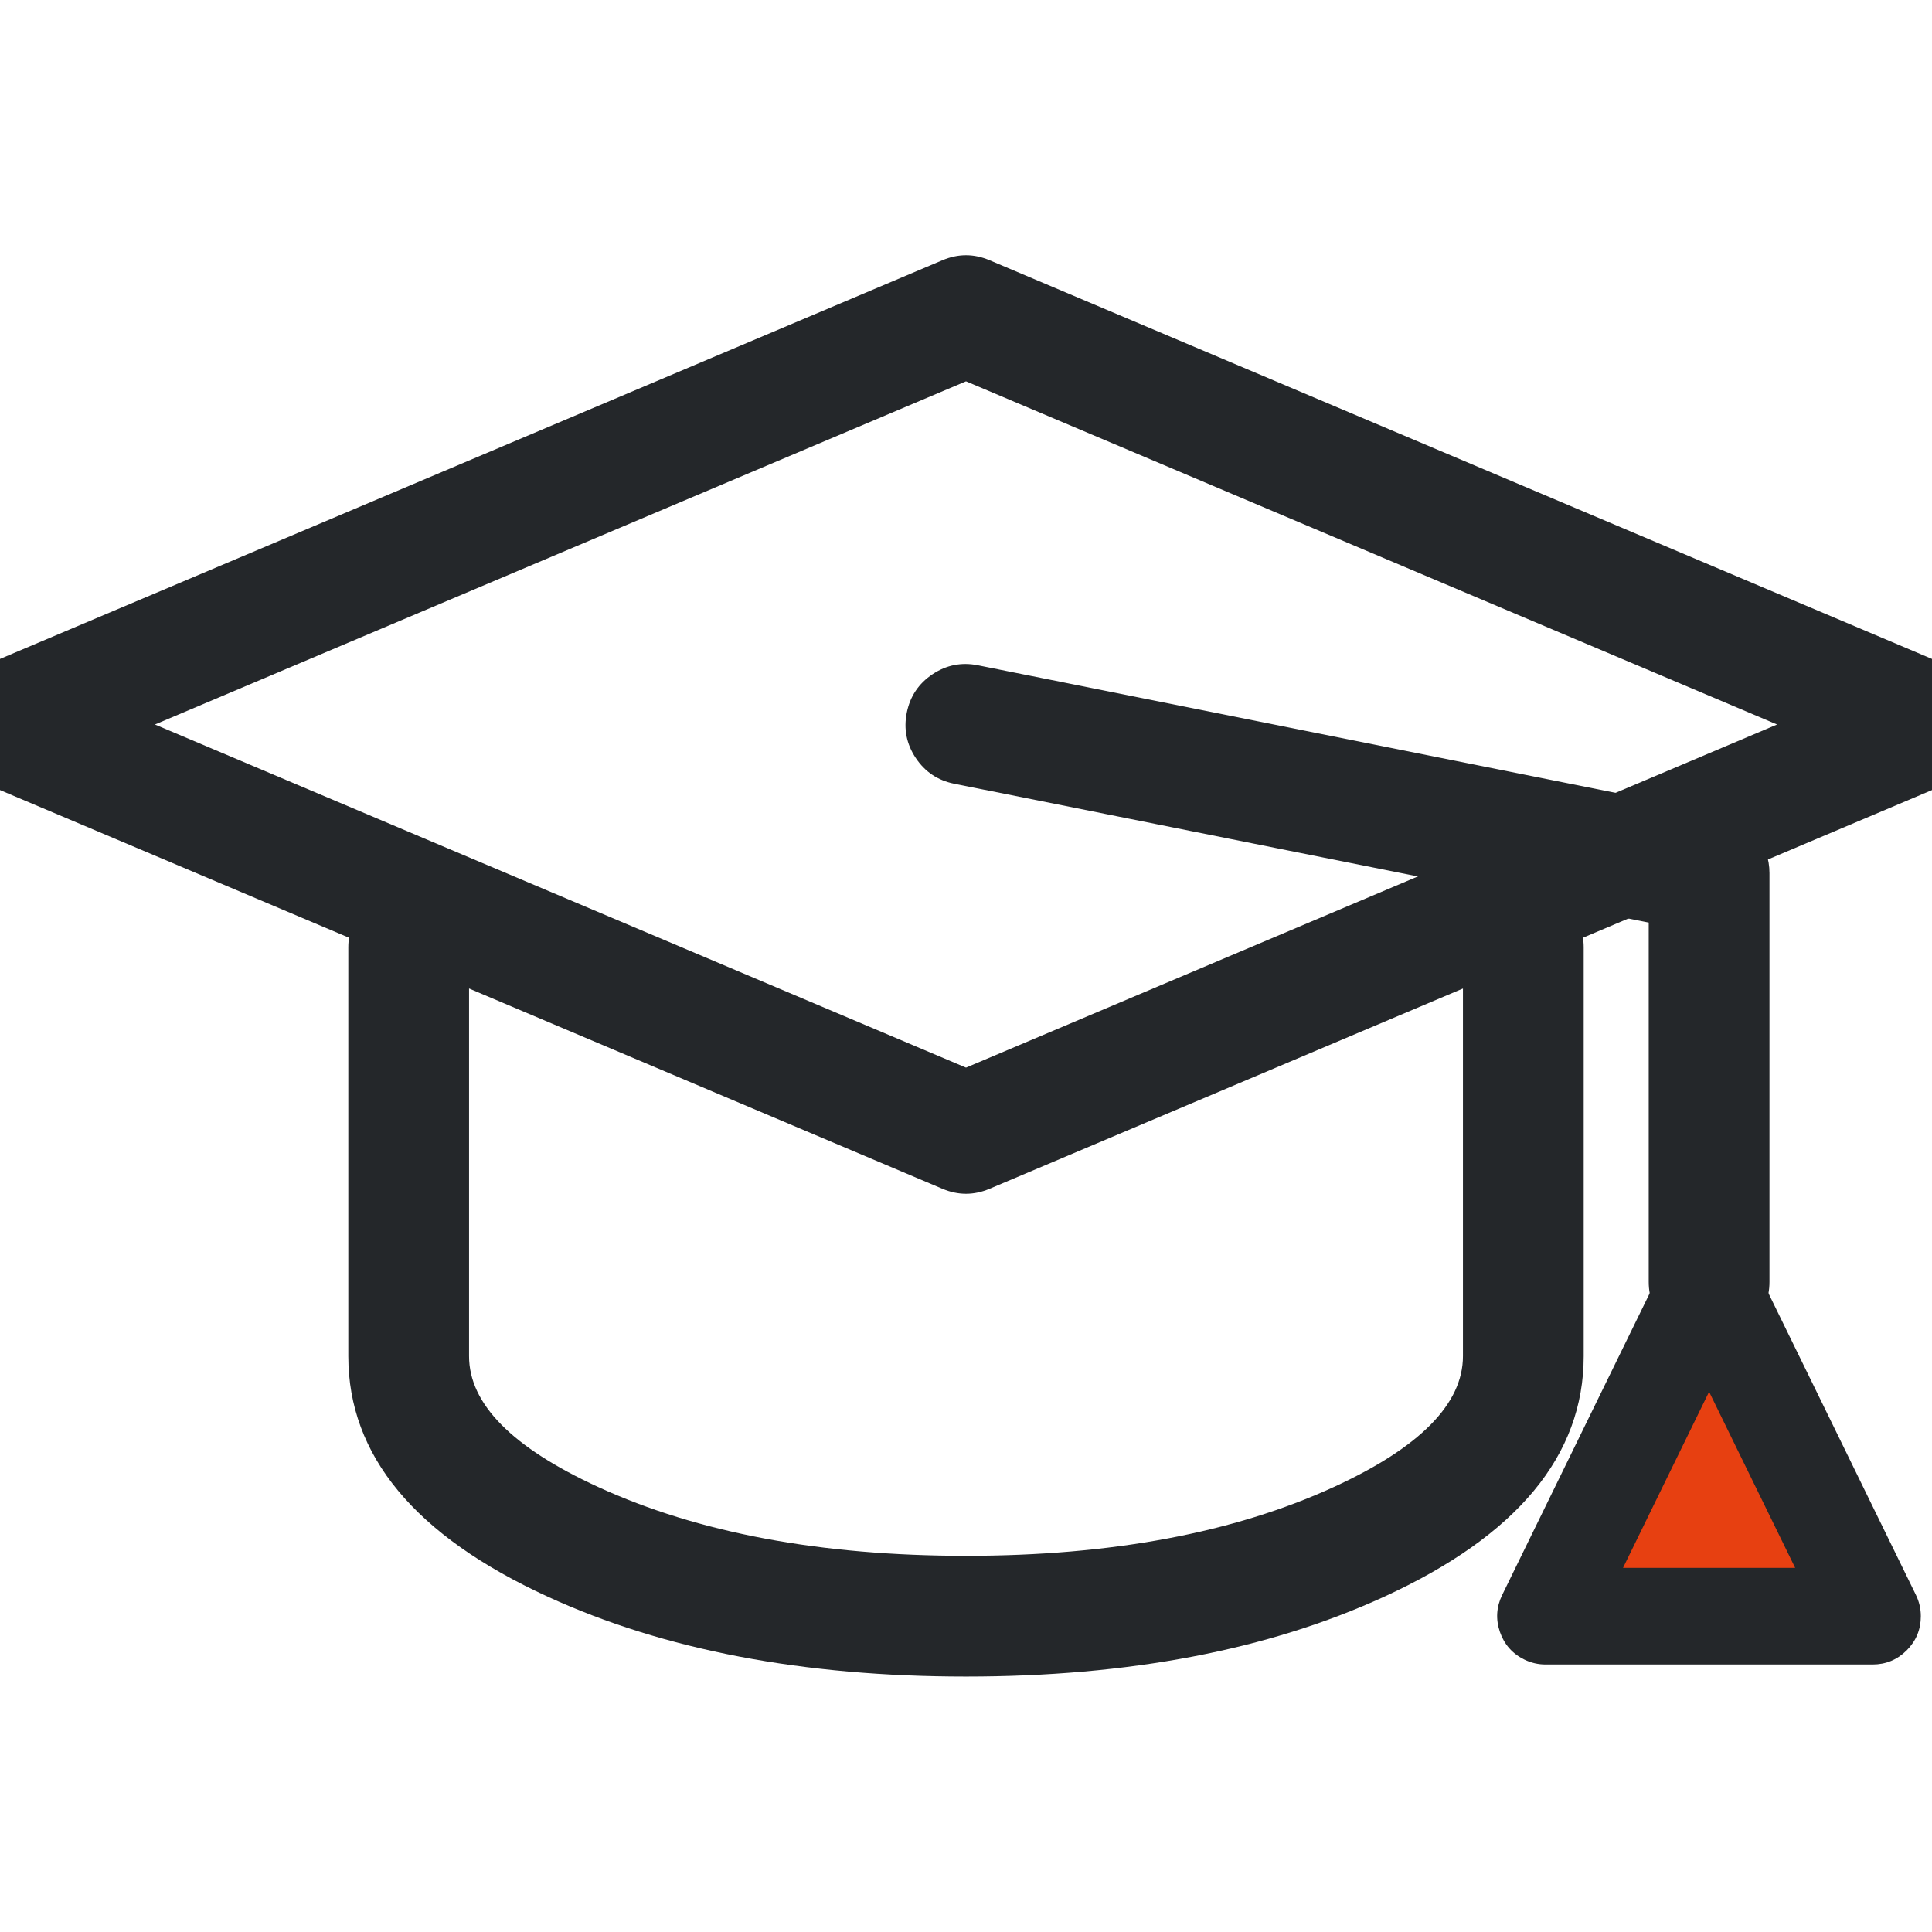
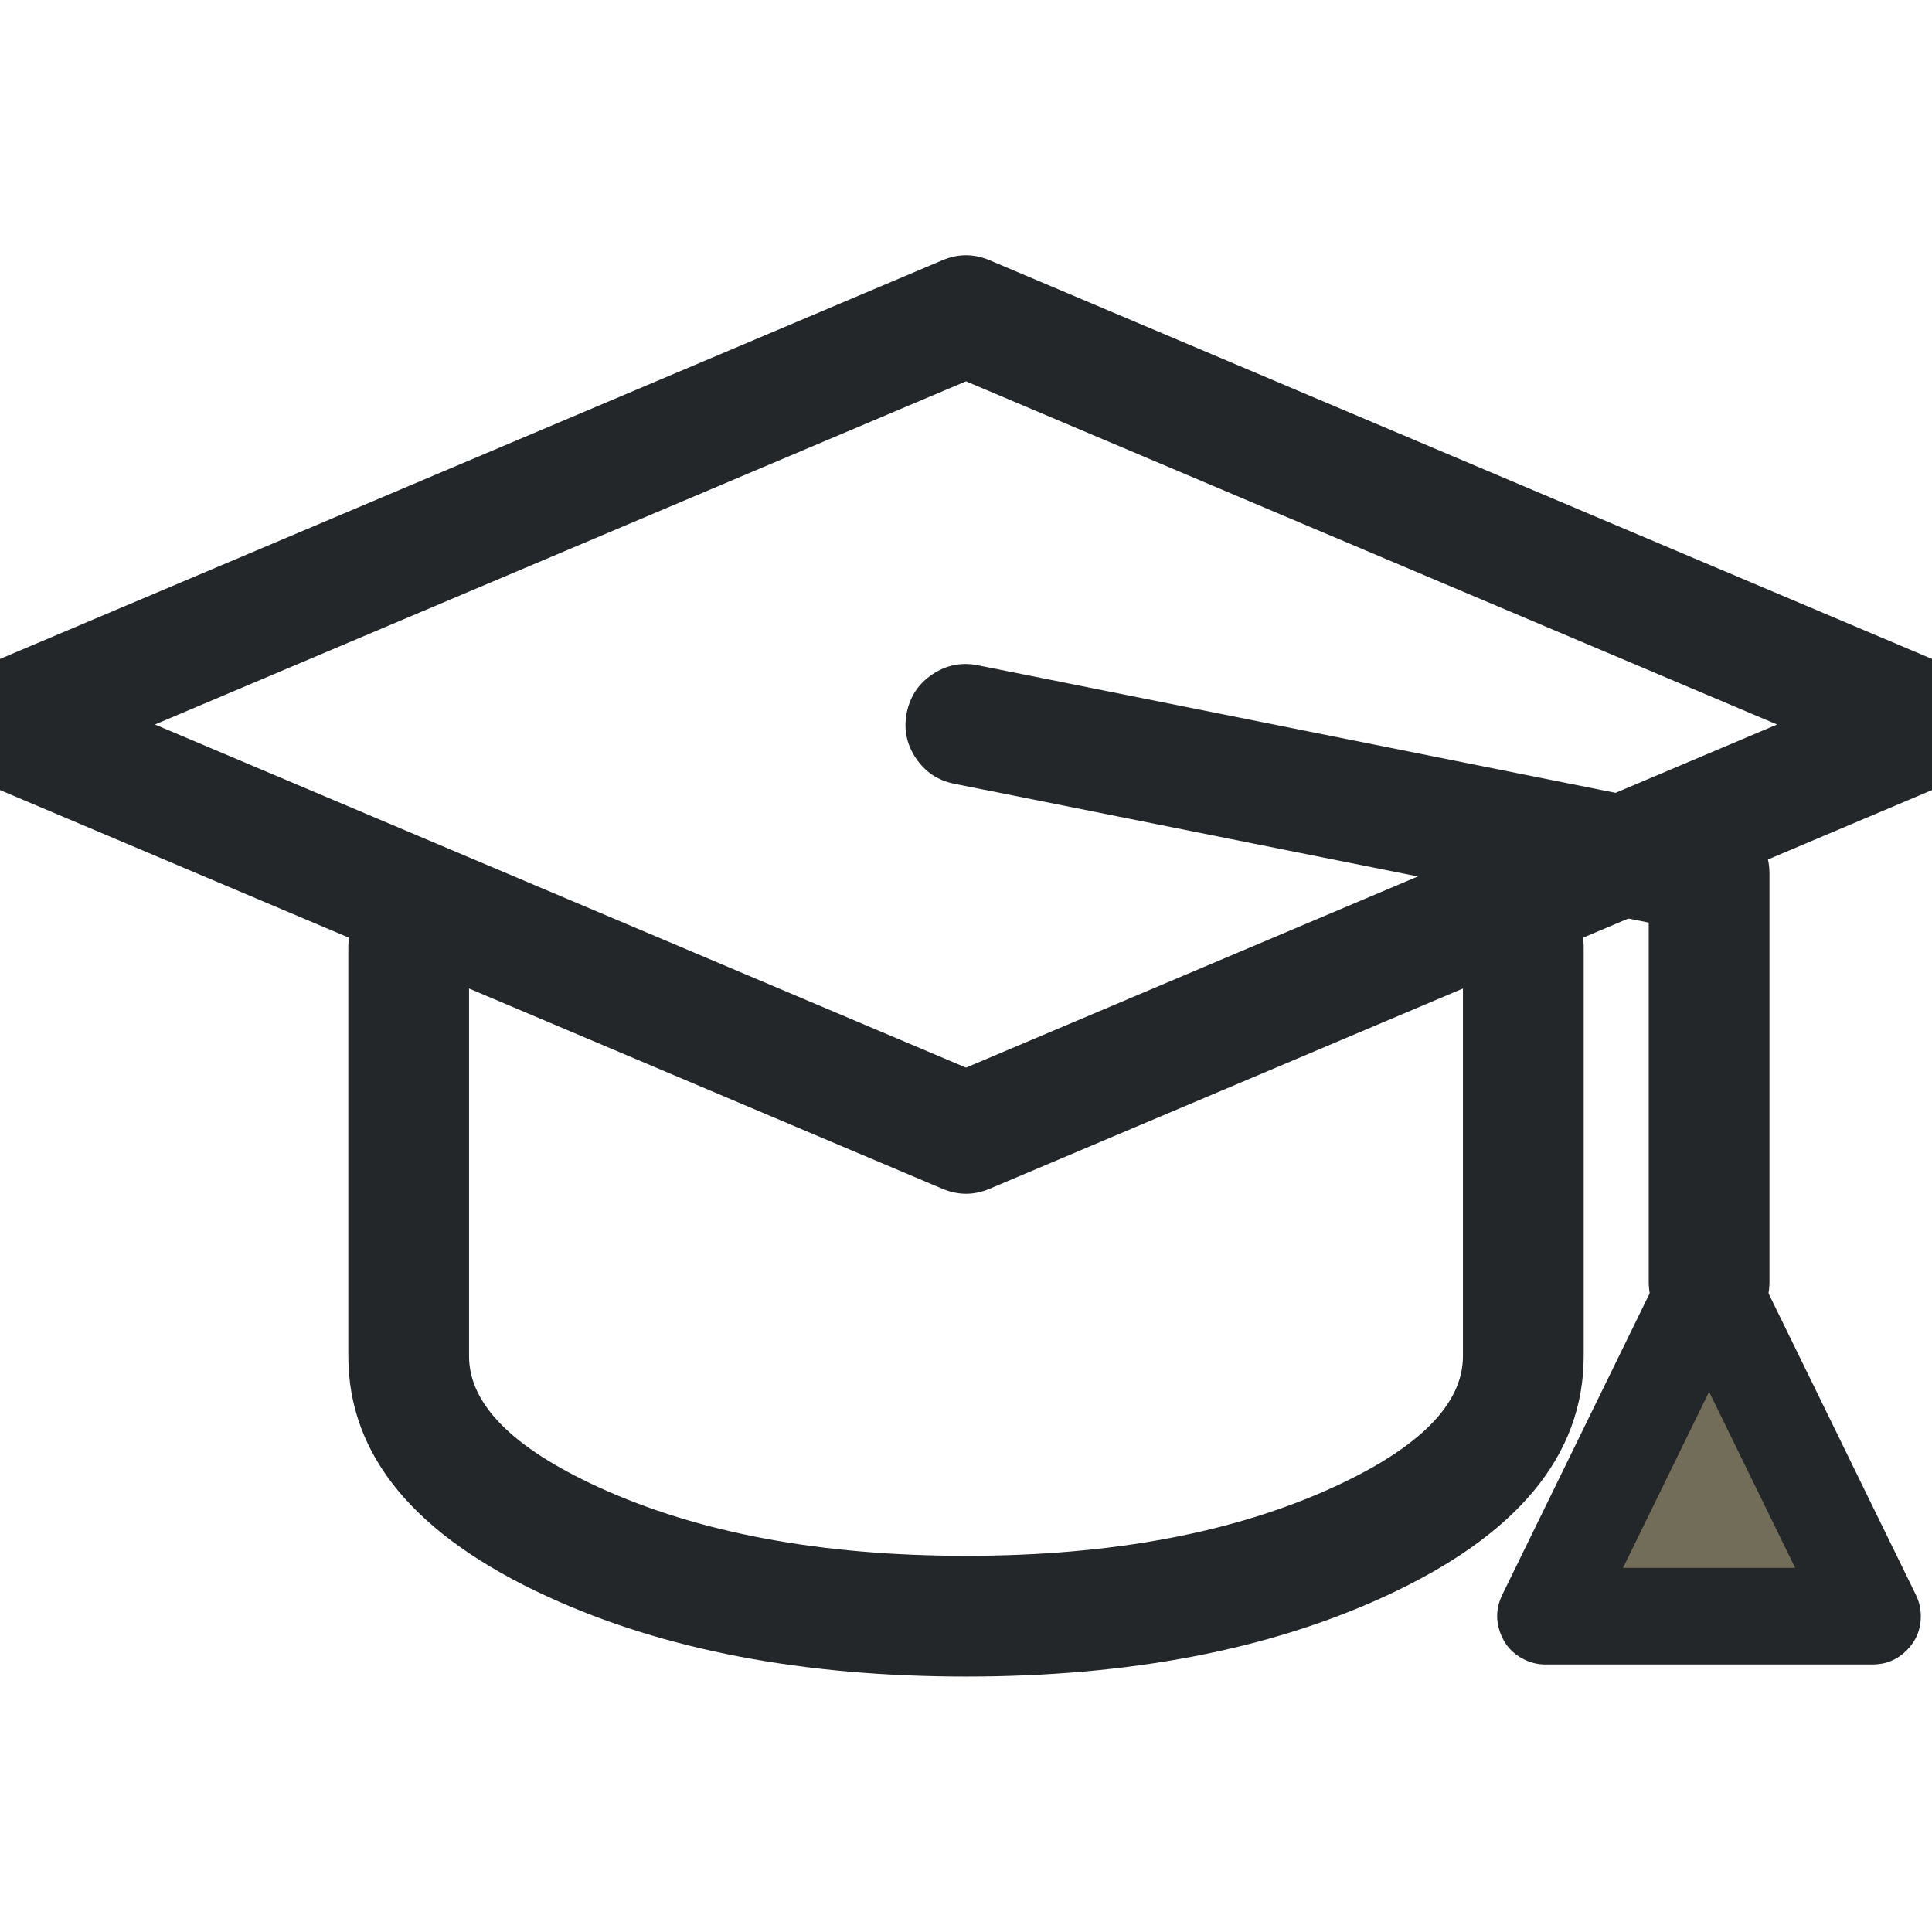
<svg xmlns="http://www.w3.org/2000/svg" width="32" height="32" viewBox="236 4 32 32">
  <defs />
  <path fill="#24272A" d="M252.39,8.31 L268.39,15.079 Q268.771,15.24 268.927,15.624 Q269.082,16.008 268.921,16.389 Q268.763,16.763 268.39,16.921 L252.39,23.69 Q252,23.855 251.61,23.69 L235.61,16.921 Q235.229,16.759 235.073,16.375 Q234.918,15.992 235.079,15.61 Q235.237,15.237 235.61,15.079 L251.61,8.31 Q252,8.145 252.39,8.31 Z M252,10.316 L238.566,16 L252,21.683 L265.434,16 L252,10.316 Z" />
  <path fill="#24272A" d="M243.769,19.692 L243.769,26.462 Q243.769,27.648 245.909,28.63 Q248.394,29.769 252,29.769 Q255.606,29.769 258.091,28.63 Q260.231,27.648 260.231,26.462 L260.231,19.692 Q260.231,19.278 260.524,18.985 Q260.817,18.692 261.231,18.692 Q261.645,18.692 261.938,18.985 Q262.231,19.278 262.231,19.692 L262.231,26.462 Q262.231,28.931 258.925,30.447 Q256.043,31.769 252,31.769 Q247.957,31.769 245.075,30.447 Q241.769,28.931 241.769,26.462 L241.769,19.692 Q241.769,19.278 242.062,18.985 Q242.355,18.692 242.769,18.692 Q243.183,18.692 243.476,18.985 Q243.769,19.278 243.769,19.692 Z" />
  <path fill="#24272A" d="M252.196,15.019 L264.504,17.481 Q264.855,17.551 265.081,17.828 Q265.308,18.104 265.308,18.462 L265.308,25.231 Q265.308,25.645 265.015,25.938 Q264.722,26.231 264.308,26.231 Q263.894,26.231 263.601,25.938 Q263.308,25.645 263.308,25.231 L263.308,19.281 L251.804,16.981 Q251.398,16.899 251.168,16.555 Q250.938,16.21 251.019,15.804 Q251.101,15.398 251.445,15.168 Q251.79,14.938 252.196,15.019 Z" />
-   <path fill="#E74011" d="M264.308,25.23 L261.6,30.769 L267.015,30.769 L264.308,25.23 Z" />
+   <path fill="#726D58" d="M264.308,25.23 L261.6,30.769 L267.015,30.769 L264.308,25.23 Z" />
  <path fill="#24272A" d="M263.589,24.879 Q263.71,24.632 263.957,24.512 Q264.254,24.366 264.568,24.474 Q264.881,24.581 265.027,24.879 L267.734,30.418 Q267.815,30.584 267.815,30.769 Q267.815,31.1 267.581,31.335 Q267.346,31.569 267.015,31.569 L261.6,31.569 Q261.415,31.569 261.249,31.488 Q260.951,31.342 260.843,31.029 Q260.736,30.715 260.881,30.417 Z M264.308,27.052 L262.882,29.969 L265.734,29.969 L264.308,27.052 Z" />
</svg>
